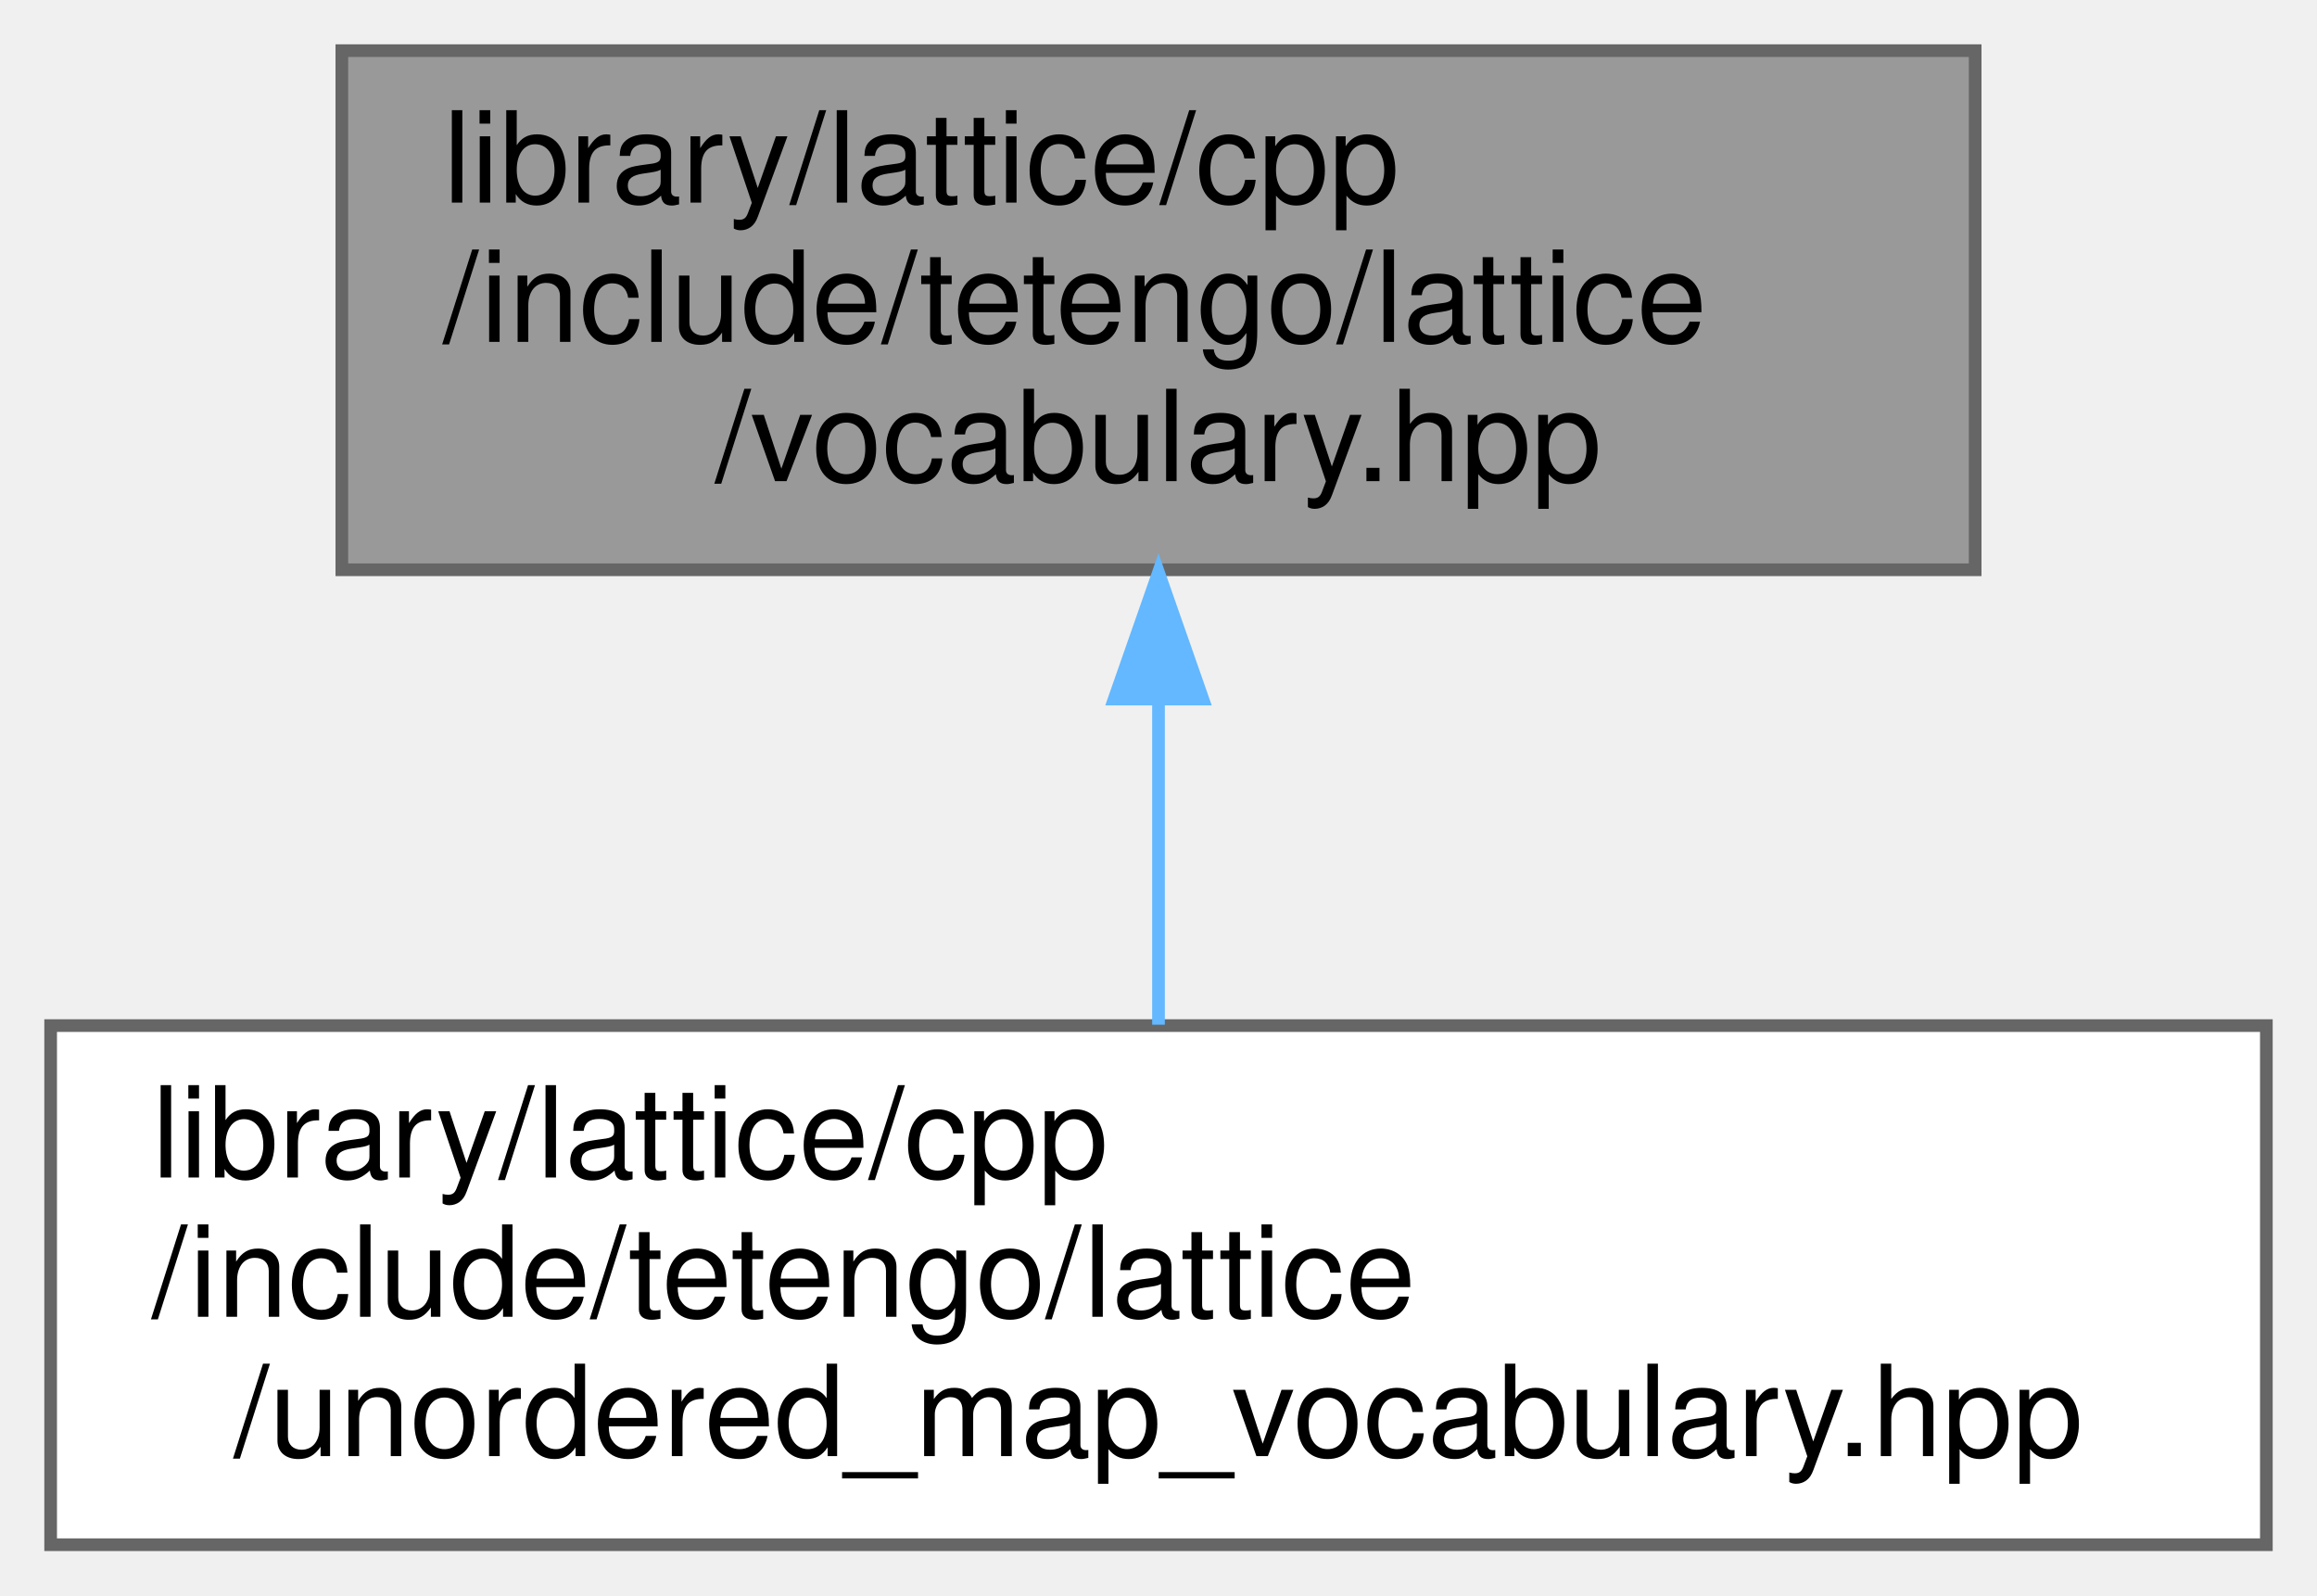
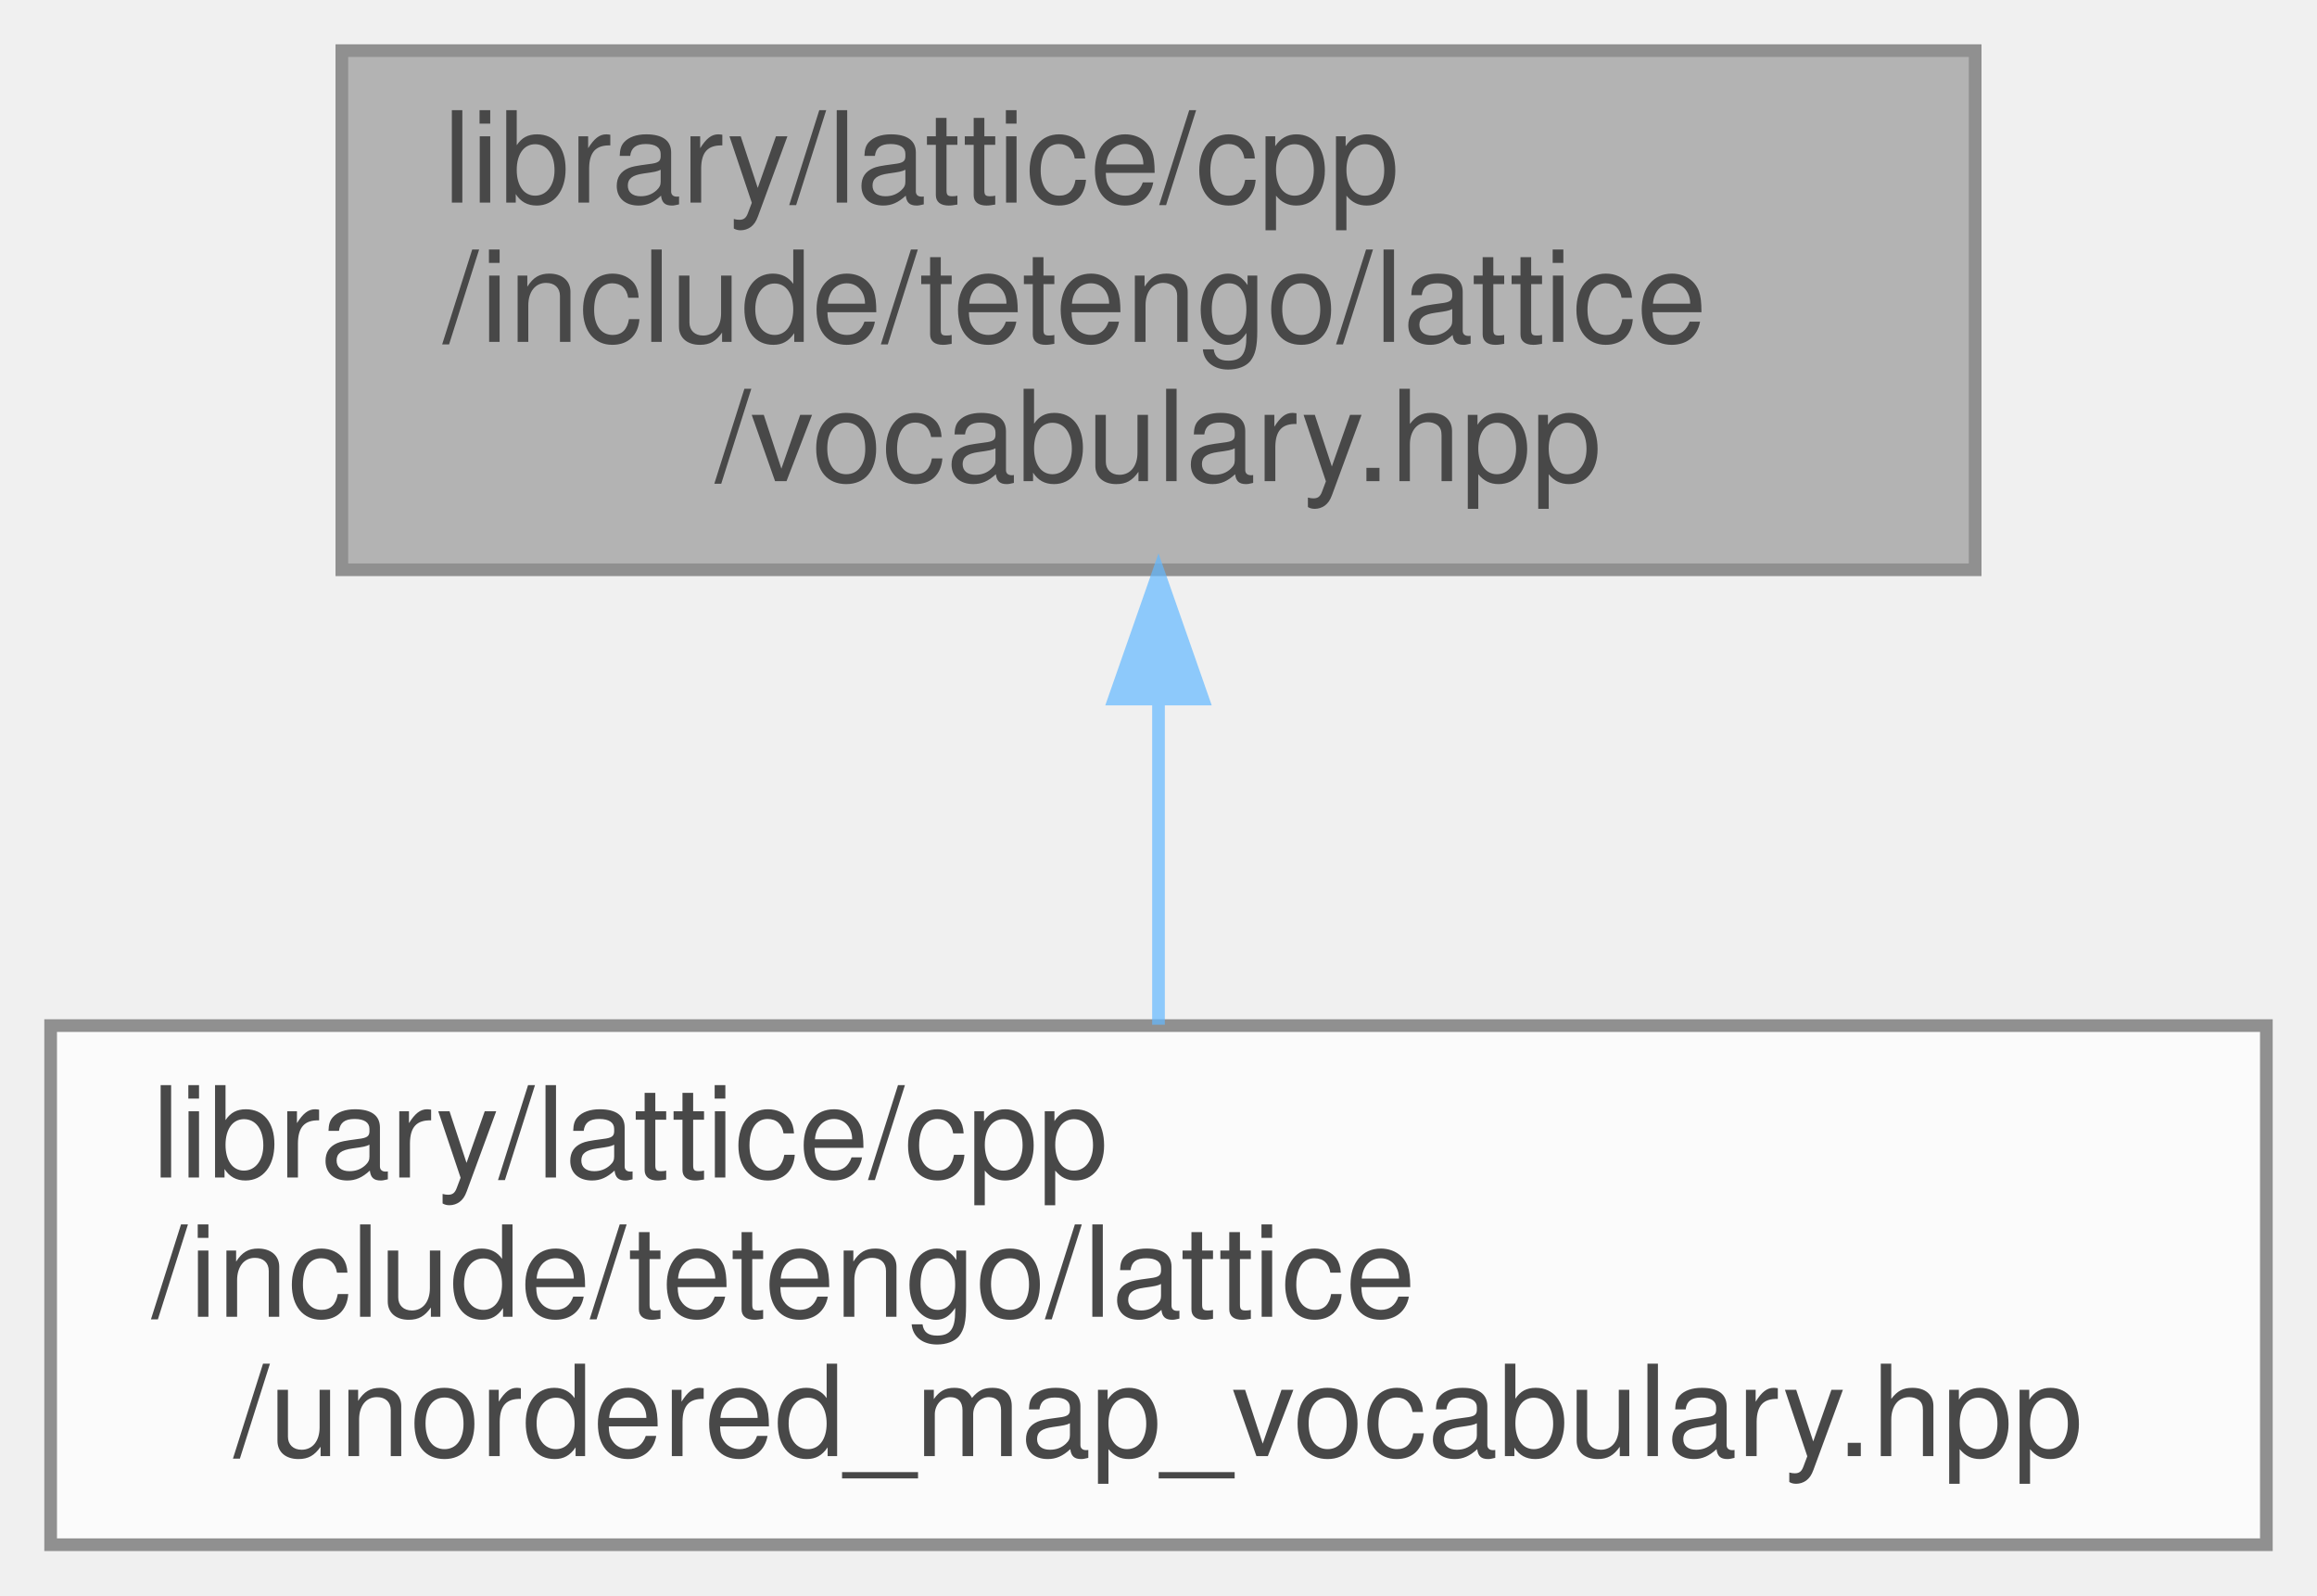
<svg xmlns="http://www.w3.org/2000/svg" xmlns:xlink="http://www.w3.org/1999/xlink" width="183pt" height="126pt" viewBox="0.00 0.00 183.00 126.00">
-   <g id="graph0" class="graph" transform="scale(1 1) rotate(0) translate(4 122)">
-     <g id="node1" class="node">
-       <g id="a_node1">
-         <a xlink:title="A vocabulary.">
-           <polygon fill="#999999" stroke="#666666" points="152,-118 23,-118 23,-77 152,-77 152,-118" />
-           <text text-anchor="start" x="31" y="-106" font-family="Helvetica,sans-Serif" font-size="10.00">library/lattice/cpp</text>
-           <text text-anchor="start" x="31" y="-95" font-family="Helvetica,sans-Serif" font-size="10.00">/include/tetengo/lattice</text>
-           <text text-anchor="middle" x="87.5" y="-84" font-family="Helvetica,sans-Serif" font-size="10.00">/vocabulary.hpp</text>
-         </a>
+   <svg id="main" version="1.1" xml:space="preserve">
+     <style type="text/css">
+ .node, .edge {opacity: 0.7;}
+ .node.selected, .edge.selected {opacity: 1;}
+ .edge:hover path { stroke: red; }
+ .edge:hover polygon { stroke: red; fill: red; }
+ </style>
+     <svg id="graph" class="graph">
+       <g id="graph0" class="graph" transform="scale(1 1) rotate(0) translate(4 122)">
+         <g id="Node000001" class="node">
+           <g id="a_Node000001">
+             <a xlink:title="A vocabulary.">
+               <polygon fill="#999999" stroke="#666666" points="152,-118 23,-118 23,-77 152,-77 152,-118" />
+               <text text-anchor="start" x="31" y="-106" font-family="Helvetica,sans-Serif" font-size="10.00">library/lattice/cpp</text>
+               <text text-anchor="start" x="31" y="-95" font-family="Helvetica,sans-Serif" font-size="10.00">/include/tetengo/lattice</text>
+               <text text-anchor="middle" x="87.5" y="-84" font-family="Helvetica,sans-Serif" font-size="10.00">/vocabulary.hpp</text>
+             </a>
+           </g>
+         </g>
+         <g id="Node000002" class="node">
+           <g id="a_Node000002">
+             <a xlink:href="unordered__map__vocabulary_8hpp.html" target="_top" xlink:title="An unordered map vocabulary.">
+               <polygon fill="white" stroke="#666666" points="175,-41 0,-41 0,0 175,0 175,-41" />
+               <text text-anchor="start" x="8" y="-29" font-family="Helvetica,sans-Serif" font-size="10.00">library/lattice/cpp</text>
+               <text text-anchor="start" x="8" y="-18" font-family="Helvetica,sans-Serif" font-size="10.00">/include/tetengo/lattice</text>
+               <text text-anchor="middle" x="87.5" y="-7" font-family="Helvetica,sans-Serif" font-size="10.00">/unordered_map_vocabulary.hpp</text>
+             </a>
+           </g>
+         </g>
+         <g id="edge1_Node000001_Node000002" class="edge">
+           <g id="a_edge1_Node000001_Node000002">
+             <a xlink:title=" ">
+               <path fill="none" stroke="#63b8ff" d="M87.5,-66.69C87.5,-58.08 87.5,-48.9 87.5,-41.07" />
+               <polygon fill="#63b8ff" stroke="#63b8ff" points="84,-66.79 87.5,-76.79 91,-66.79 84,-66.79" />
+             </a>
+           </g>
+         </g>
      </g>
-     </g>
-     <g id="node2" class="node">
-       <g id="a_node2">
-         <a xlink:href="unordered__map__vocabulary_8hpp.html" target="_top" xlink:title="An unordered map vocabulary.">
-           <polygon fill="white" stroke="#666666" points="175,-41 0,-41 0,0 175,0 175,-41" />
-           <text text-anchor="start" x="8" y="-29" font-family="Helvetica,sans-Serif" font-size="10.00">library/lattice/cpp</text>
-           <text text-anchor="start" x="8" y="-18" font-family="Helvetica,sans-Serif" font-size="10.00">/include/tetengo/lattice</text>
-           <text text-anchor="middle" x="87.5" y="-7" font-family="Helvetica,sans-Serif" font-size="10.00">/unordered_map_vocabulary.hpp</text>
-         </a>
-       </g>
-     </g>
-     <g id="edge1" class="edge">
-       <path fill="none" stroke="#63b8ff" d="M87.5,-66.69C87.5,-58.08 87.5,-48.9 87.5,-41.07" />
-       <polygon fill="#63b8ff" stroke="#63b8ff" points="84,-66.79 87.5,-76.79 91,-66.79 84,-66.79" />
-     </g>
-   </g>
+     </svg>
+   </svg>
+   <style type="text/css">
+ 
+ [data-mouse-over-selected='false'] { opacity: 0.7; }
+ [data-mouse-over-selected='true']  { opacity: 1.0; }
+ 
+ </style>
</svg>
